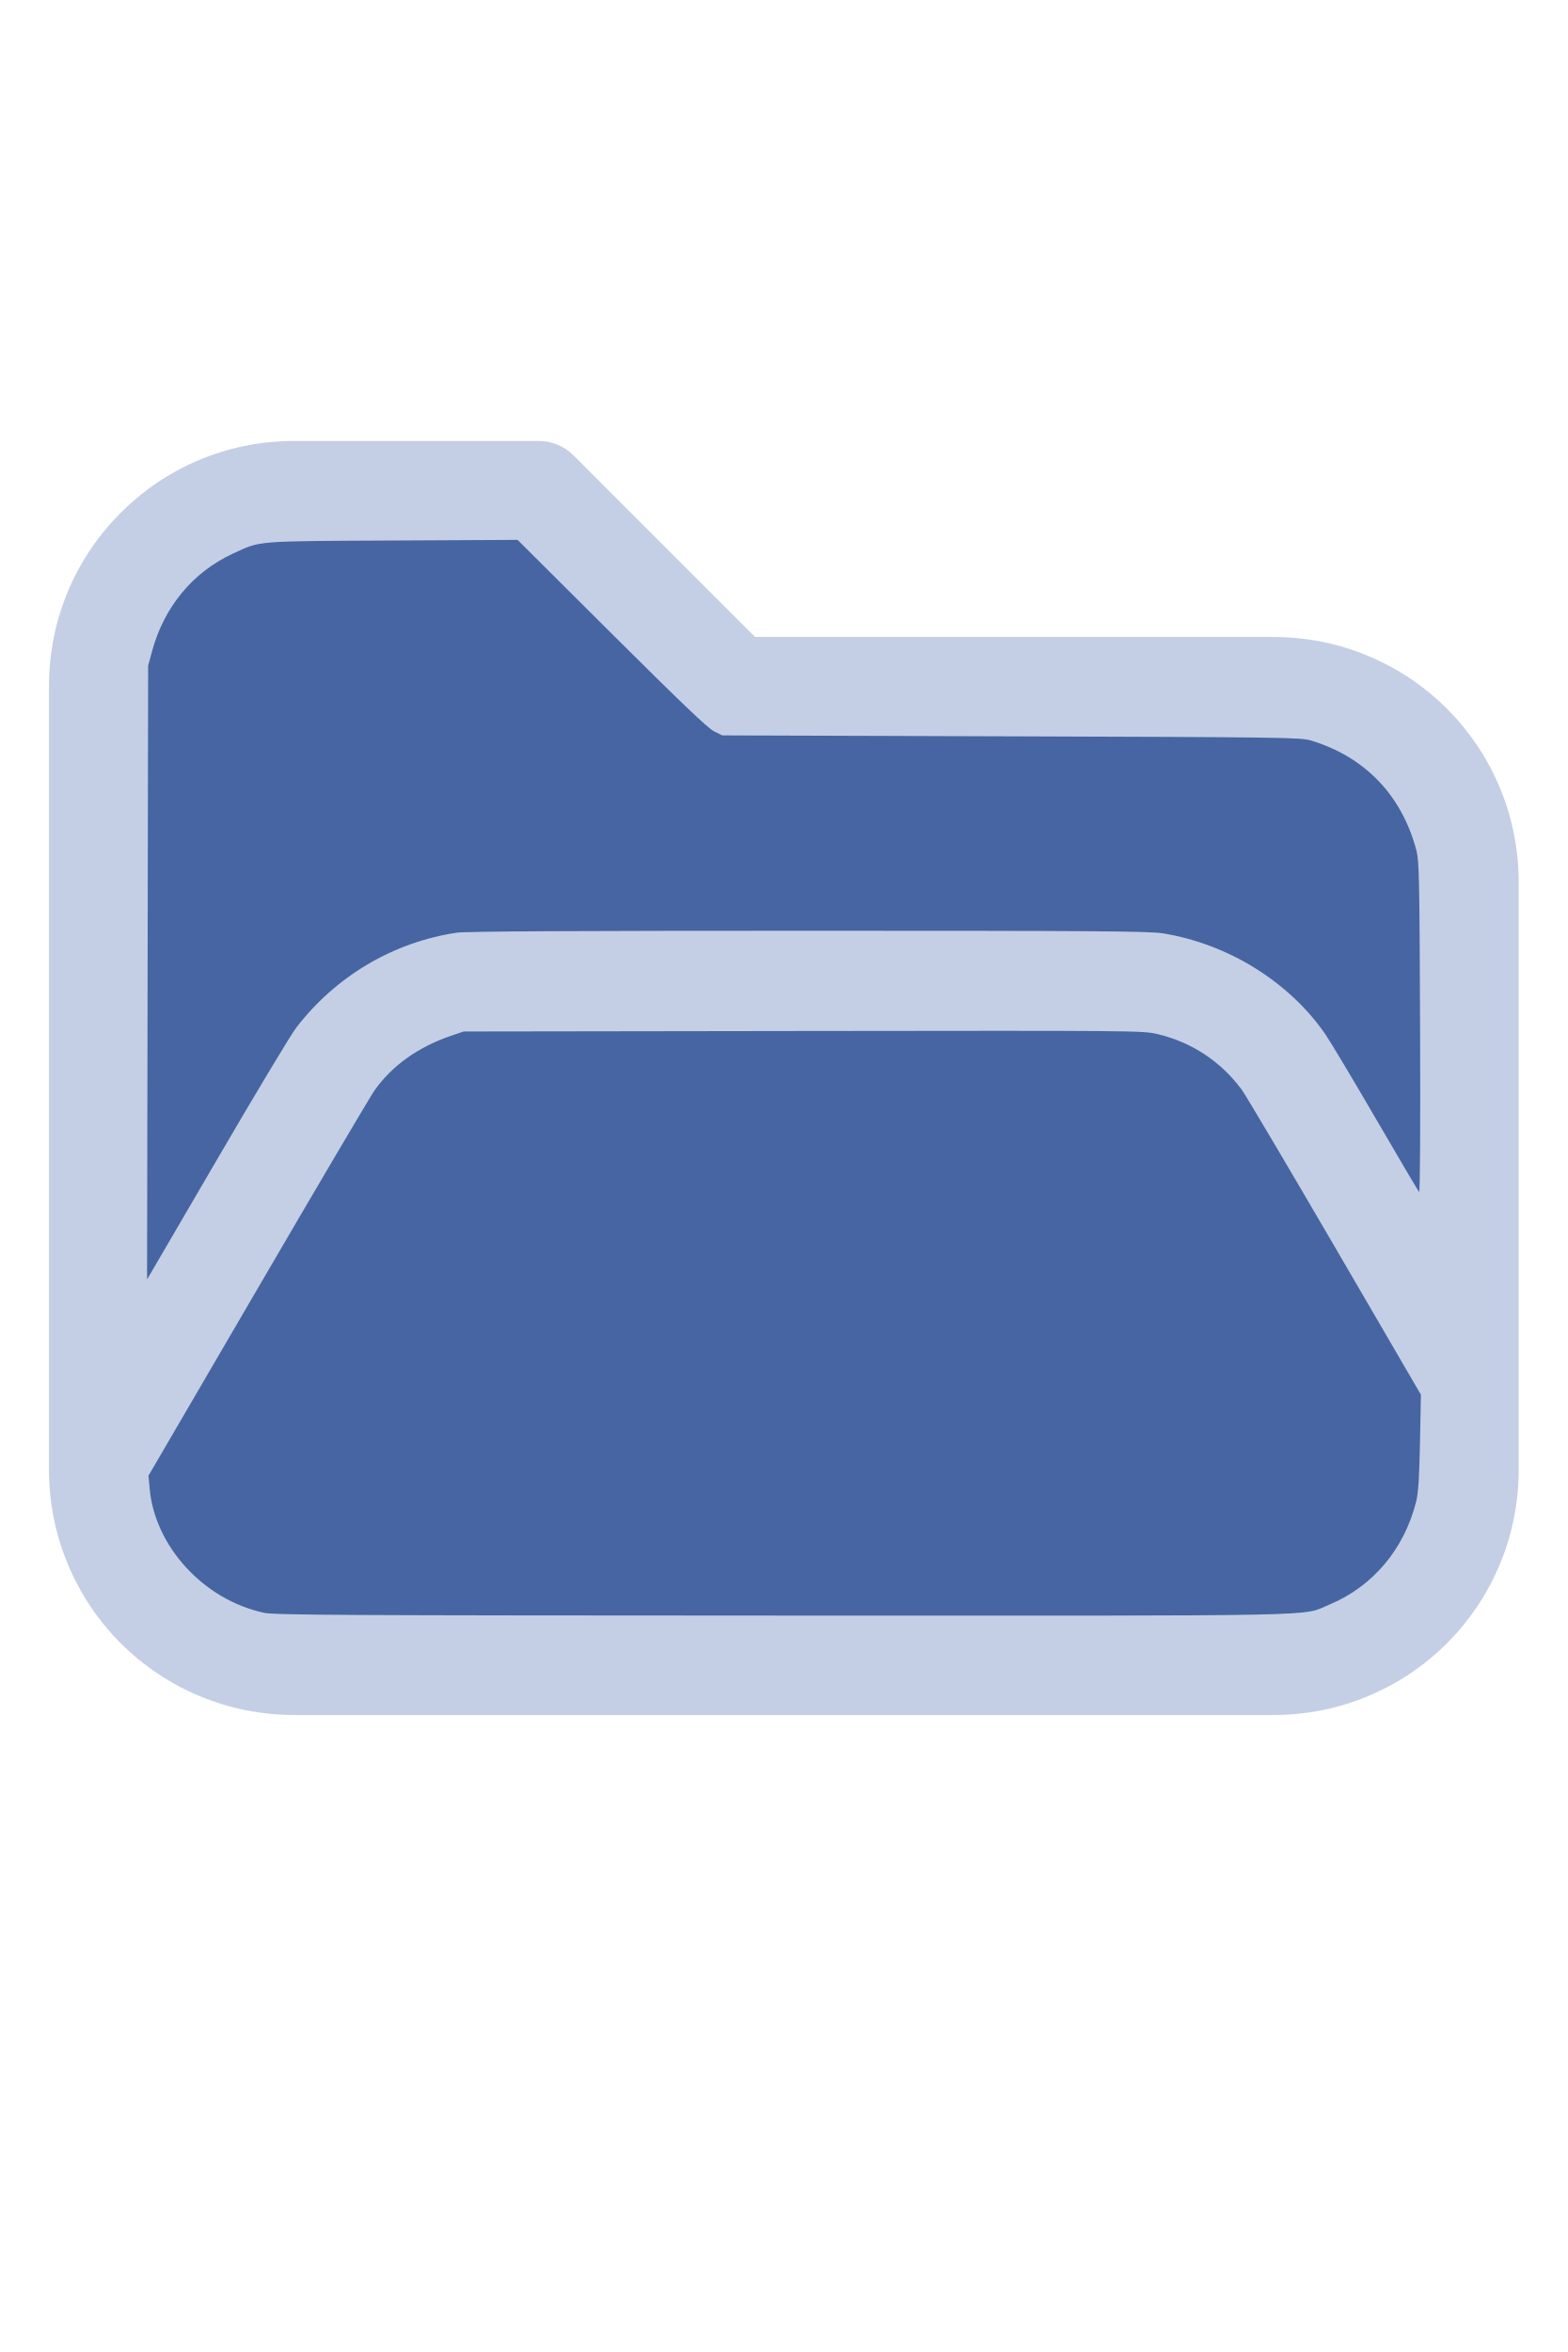
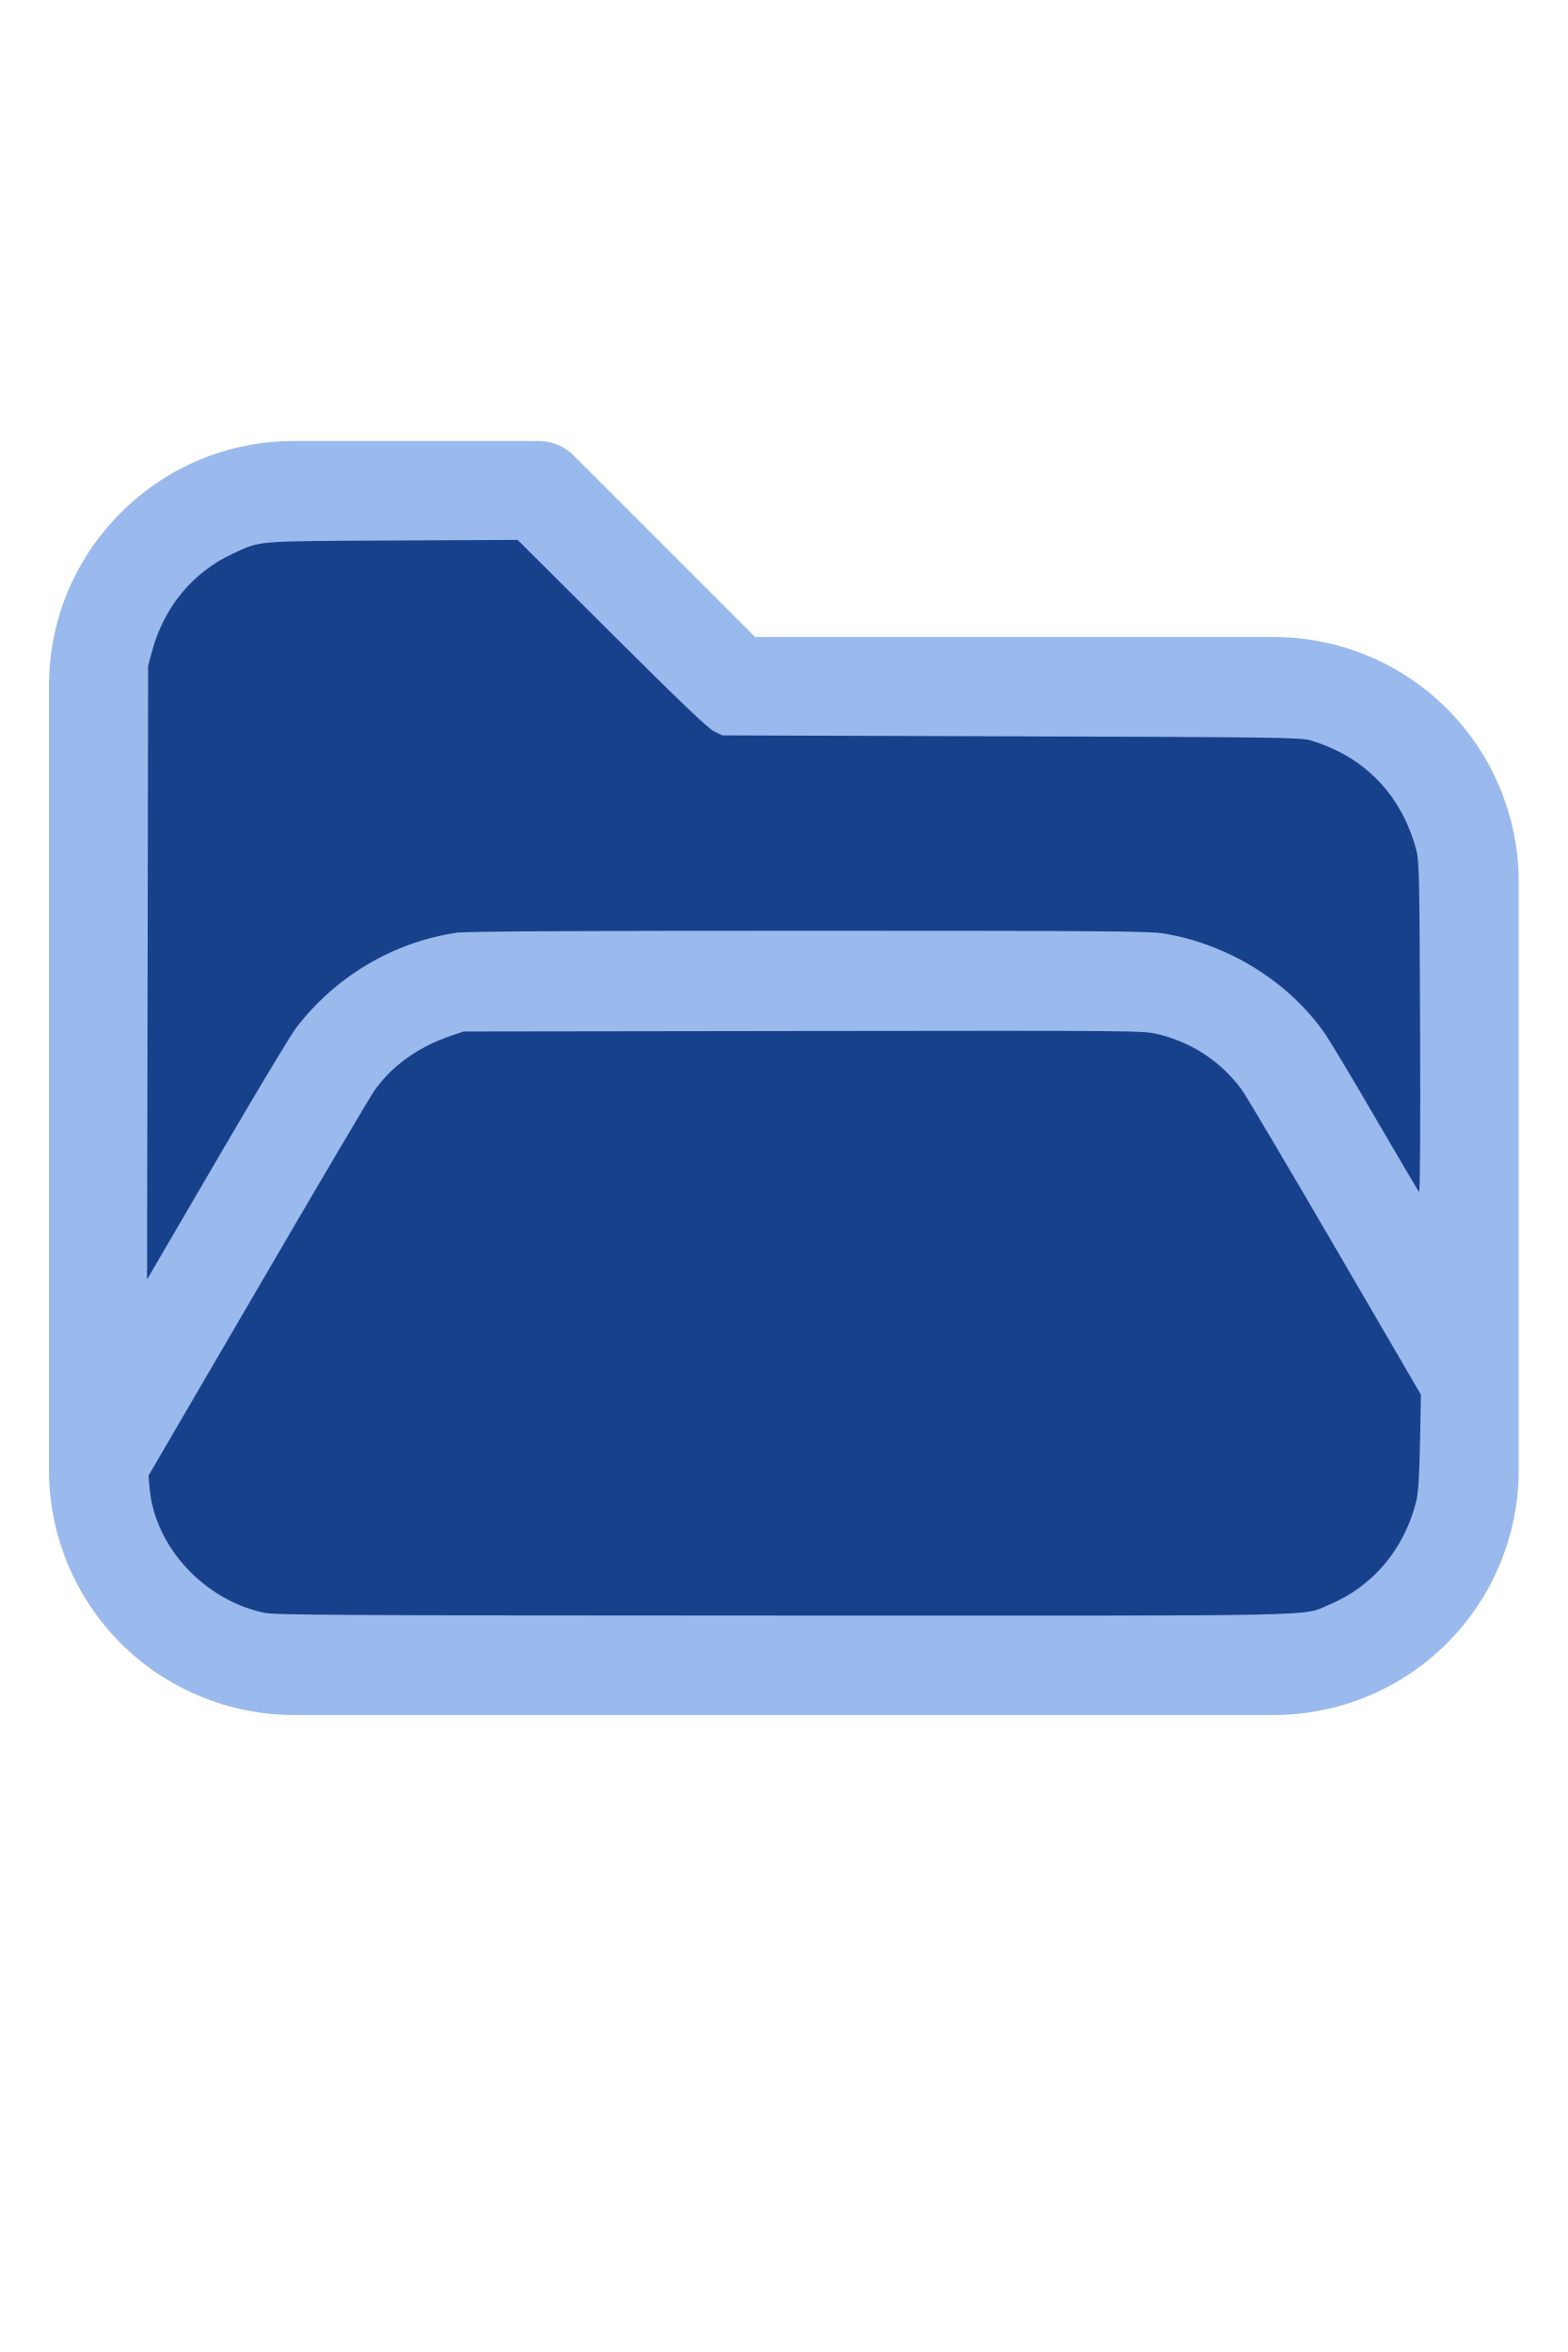
<svg xmlns="http://www.w3.org/2000/svg" version="1.1" width="16" height="24" viewBox="0 0 32 32" xml:space="preserve">
-   <g style="fill:#C4CFE5;">
+   <g style="fill:#9AB9ED;">
    <path d="M1,5.998l0,16.002c-0,1.326 0.527,2.598 1.464,3.536c0.938,0.937 2.21,1.464 3.536,1.464c5.322,0 14.678,-0 20,0c1.326,0 2.598,-0.527 3.536,-1.464c0.937,-0.938 1.464,-2.21 1.464,-3.536c0,-3.486 0,-8.514 0,-12c0,-1.326 -0.527,-2.598 -1.464,-3.536c-0.938,-0.937 -2.21,-1.464 -3.536,-1.464c-0,0 -10.586,0 -10.586,0c0,-0 -3.707,-3.707 -3.707,-3.707c-0.187,-0.188 -0.442,-0.293 -0.707,-0.293l-5.002,0c-2.76,0 -4.998,2.238 -4.998,4.998Zm28,14.415l-3.456,-5.925c-0.538,-0.921 -1.524,-1.488 -2.591,-1.488c-0,0 -12.905,0 -12.906,0c-1.067,0 -2.053,0.567 -2.591,1.488l-4.453,7.635c0.03,0.751 0.342,1.465 0.876,1.998c0.562,0.563 1.325,0.879 2.121,0.879l20,0c0.796,0 1.559,-0.316 2.121,-0.879c0.563,-0.562 0.879,-1.325 0.879,-2.121l0,-1.587Zm0,-3.969l0,-6.444c0,-0.796 -0.316,-1.559 -0.879,-2.121c-0.562,-0.563 -1.325,-0.879 -2.121,-0.879c-7.738,0 -11,0 -11,0c-0.265,0 -0.52,-0.105 -0.707,-0.293c-0,0 -3.707,-3.707 -3.707,-3.707c-0,0 -4.588,0 -4.588,0c-1.656,0 -2.998,1.342 -2.998,2.998l0,12.16l2.729,-4.677c0.896,-1.536 2.54,-2.481 4.318,-2.481c3.354,0 9.552,0 12.906,0c1.778,0 3.422,0.945 4.318,2.481l1.729,2.963Z" />
  </g>
-   <g style="fill:#4665A2;stroke-width:0;">
+   <g style="fill:#17418B;stroke-width:0;">
    <path d="M 5.388,24.913 C 4.16,24.651 3.157,23.559 3.054,22.371 L 3.031,22.116 5.261,18.294 C 6.487,16.191 7.56,14.373 7.645,14.253 8.004,13.746 8.542,13.363 9.21,13.137 l 0.255,-0.086 6.929,-0.01 c 6.805,-0.009 6.935,-0.008 7.234,0.063 0.696,0.165 1.29,0.557 1.715,1.13 0.082,0.11 0.939,1.557 1.905,3.215 l 1.756,3.014 -0.019,0.972 c -0.014,0.725 -0.034,1.032 -0.078,1.209 -0.243,0.971 -0.887,1.735 -1.772,2.103 -0.588,0.244 0.247,0.227 -11.162,0.224 -9.028,-0.003 -10.364,-0.01 -10.586,-0.057 z" />
    <path d="M 3.013,11.85 3.024,5.588 3.102,5.297 C 3.348,4.386 3.936,3.676 4.757,3.297 5.329,3.033 5.181,3.045 8.013,3.031 l 2.552,-0.013 1.919,1.911 c 1.404,1.398 1.964,1.933 2.089,1.995 l 0.171,0.084 5.898,0.019 c 5.553,0.018 5.91,0.023 6.116,0.085 1.102,0.332 1.857,1.118 2.154,2.244 0.056,0.214 0.064,0.564 0.075,3.622 0.008,2.032 -5.42e-4,3.371 -0.02,3.349 -0.018,-0.02 -0.414,-0.691 -0.88,-1.492 -0.466,-0.801 -0.931,-1.578 -1.033,-1.727 -0.736,-1.069 -1.984,-1.844 -3.316,-2.06 -0.28,-0.045 -1.345,-0.053 -7.239,-0.053 -4.714,-1.09e-4 -6.993,0.012 -7.172,0.039 -1.3,0.193 -2.477,0.89 -3.284,1.944 -0.108,0.141 -0.836,1.353 -1.618,2.695 L 3.002,18.111 Z" />
  </g>
</svg>
